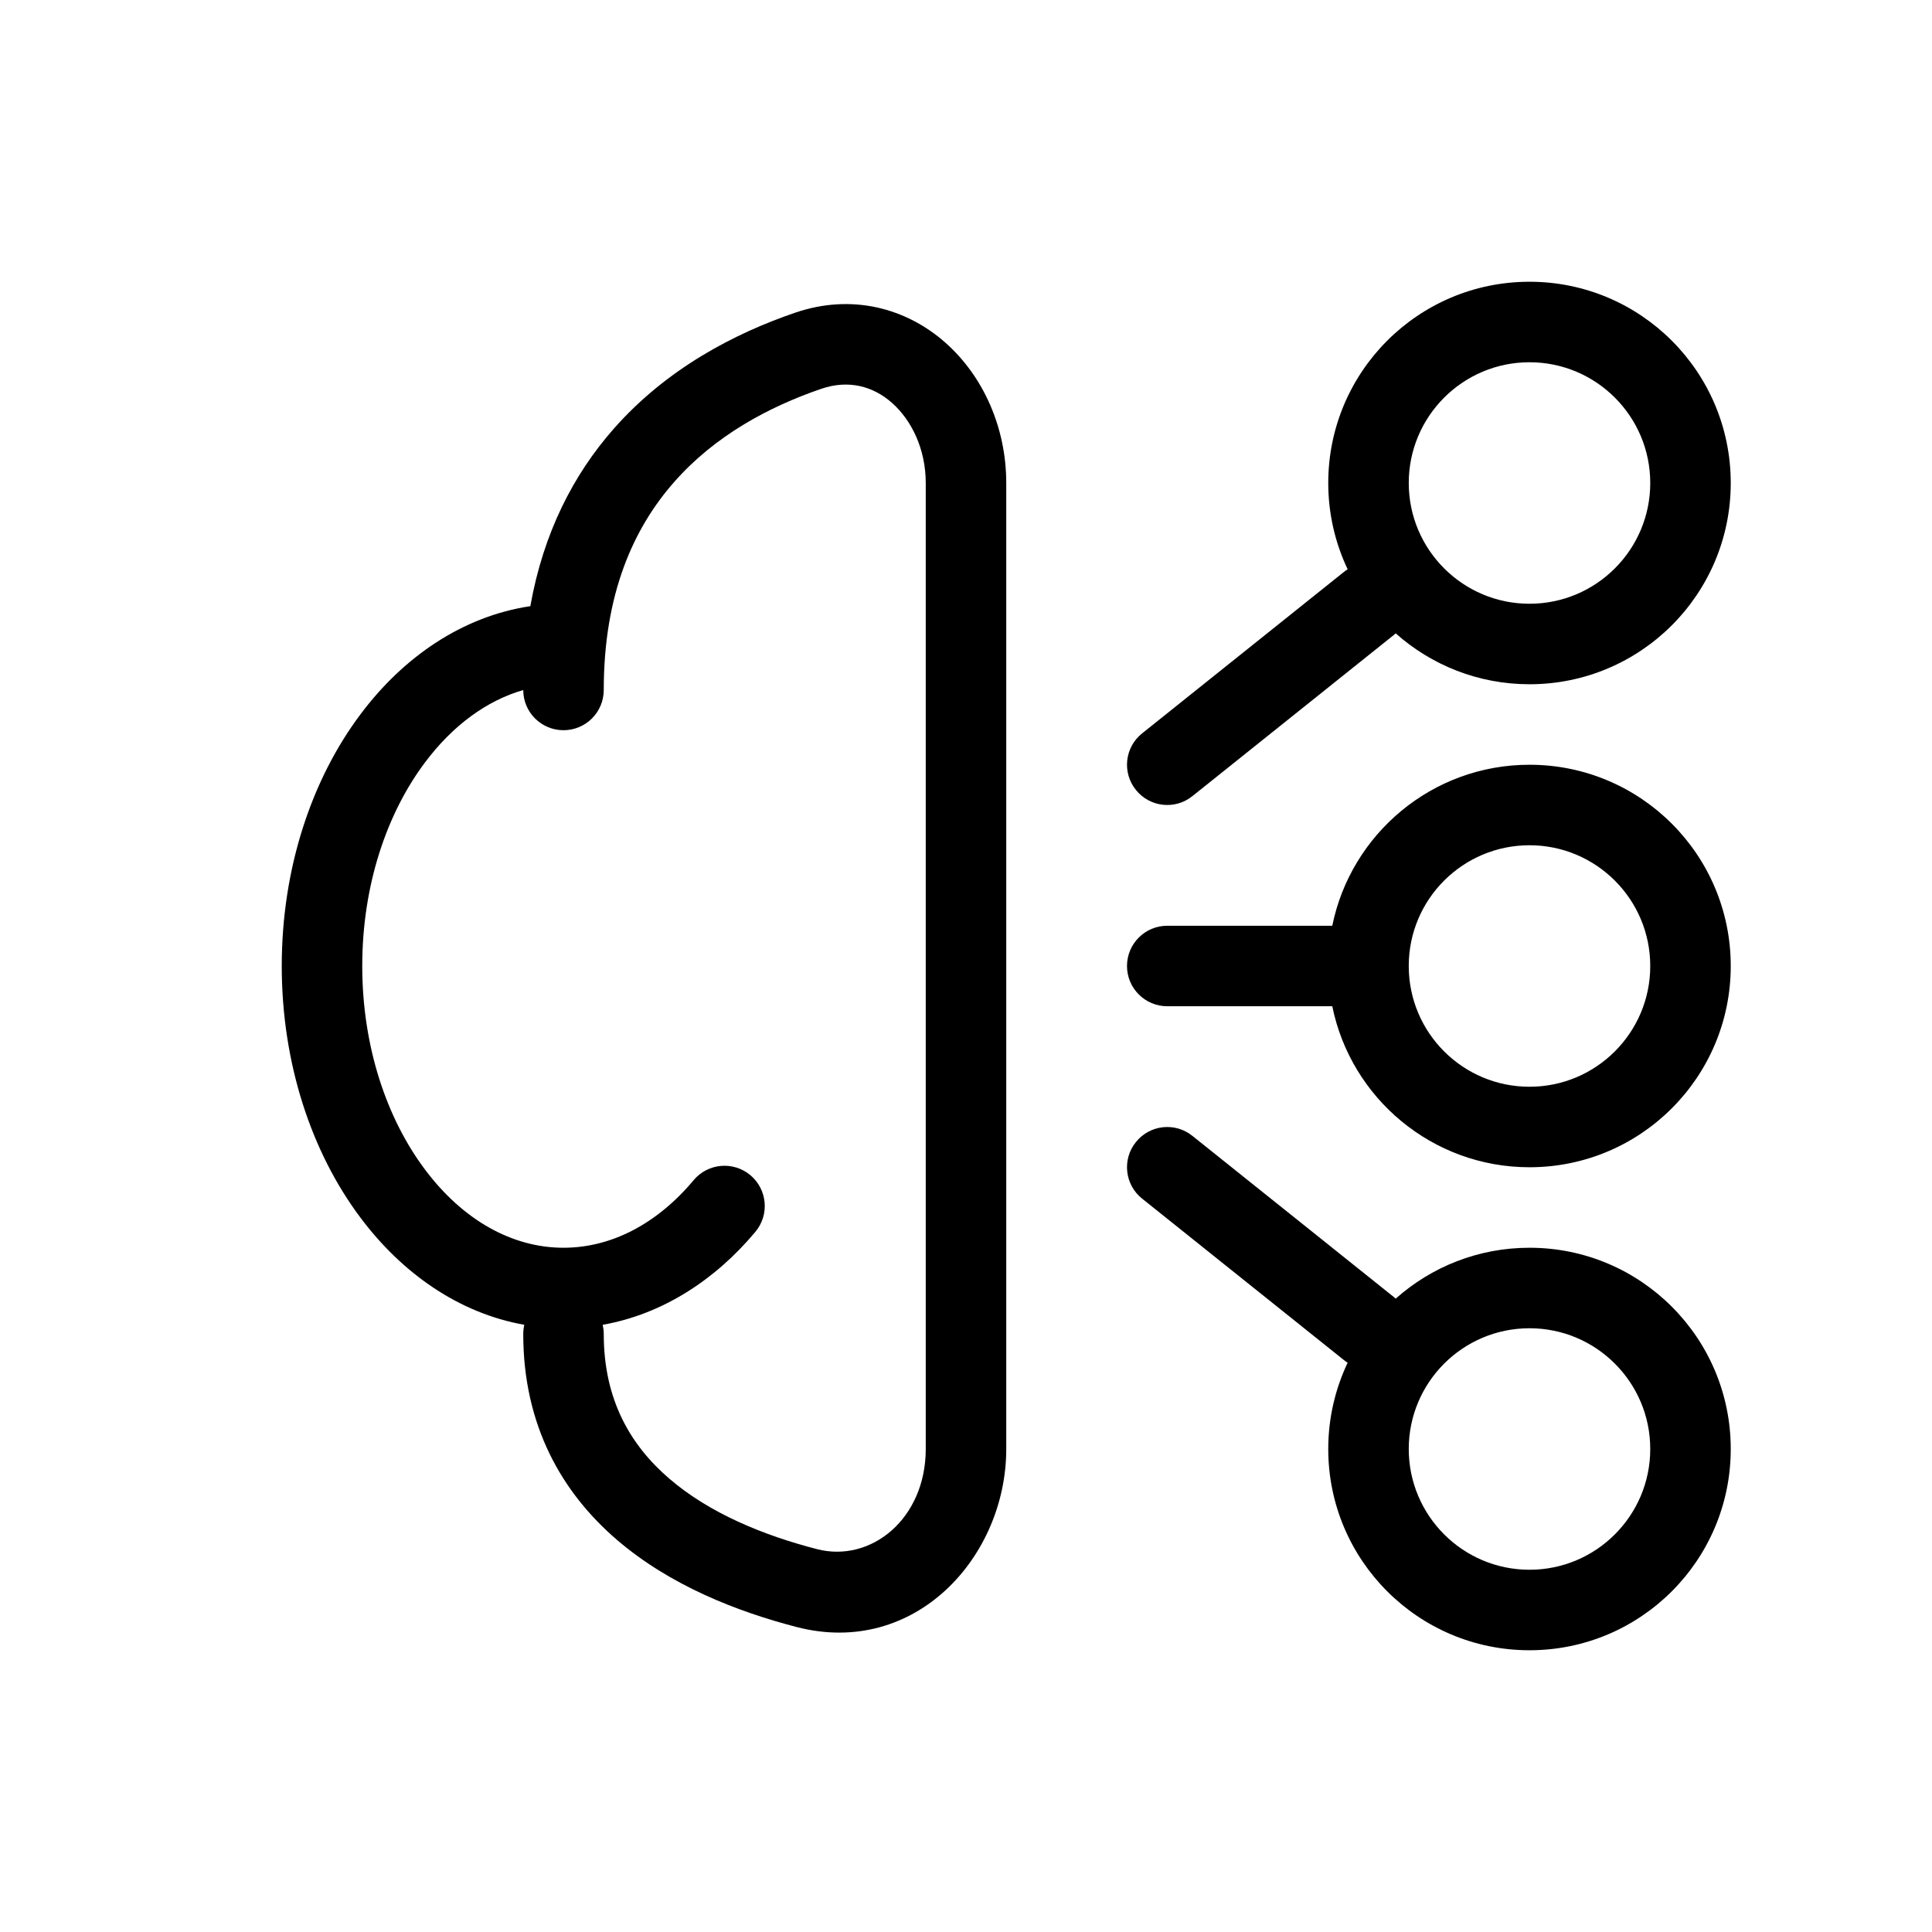
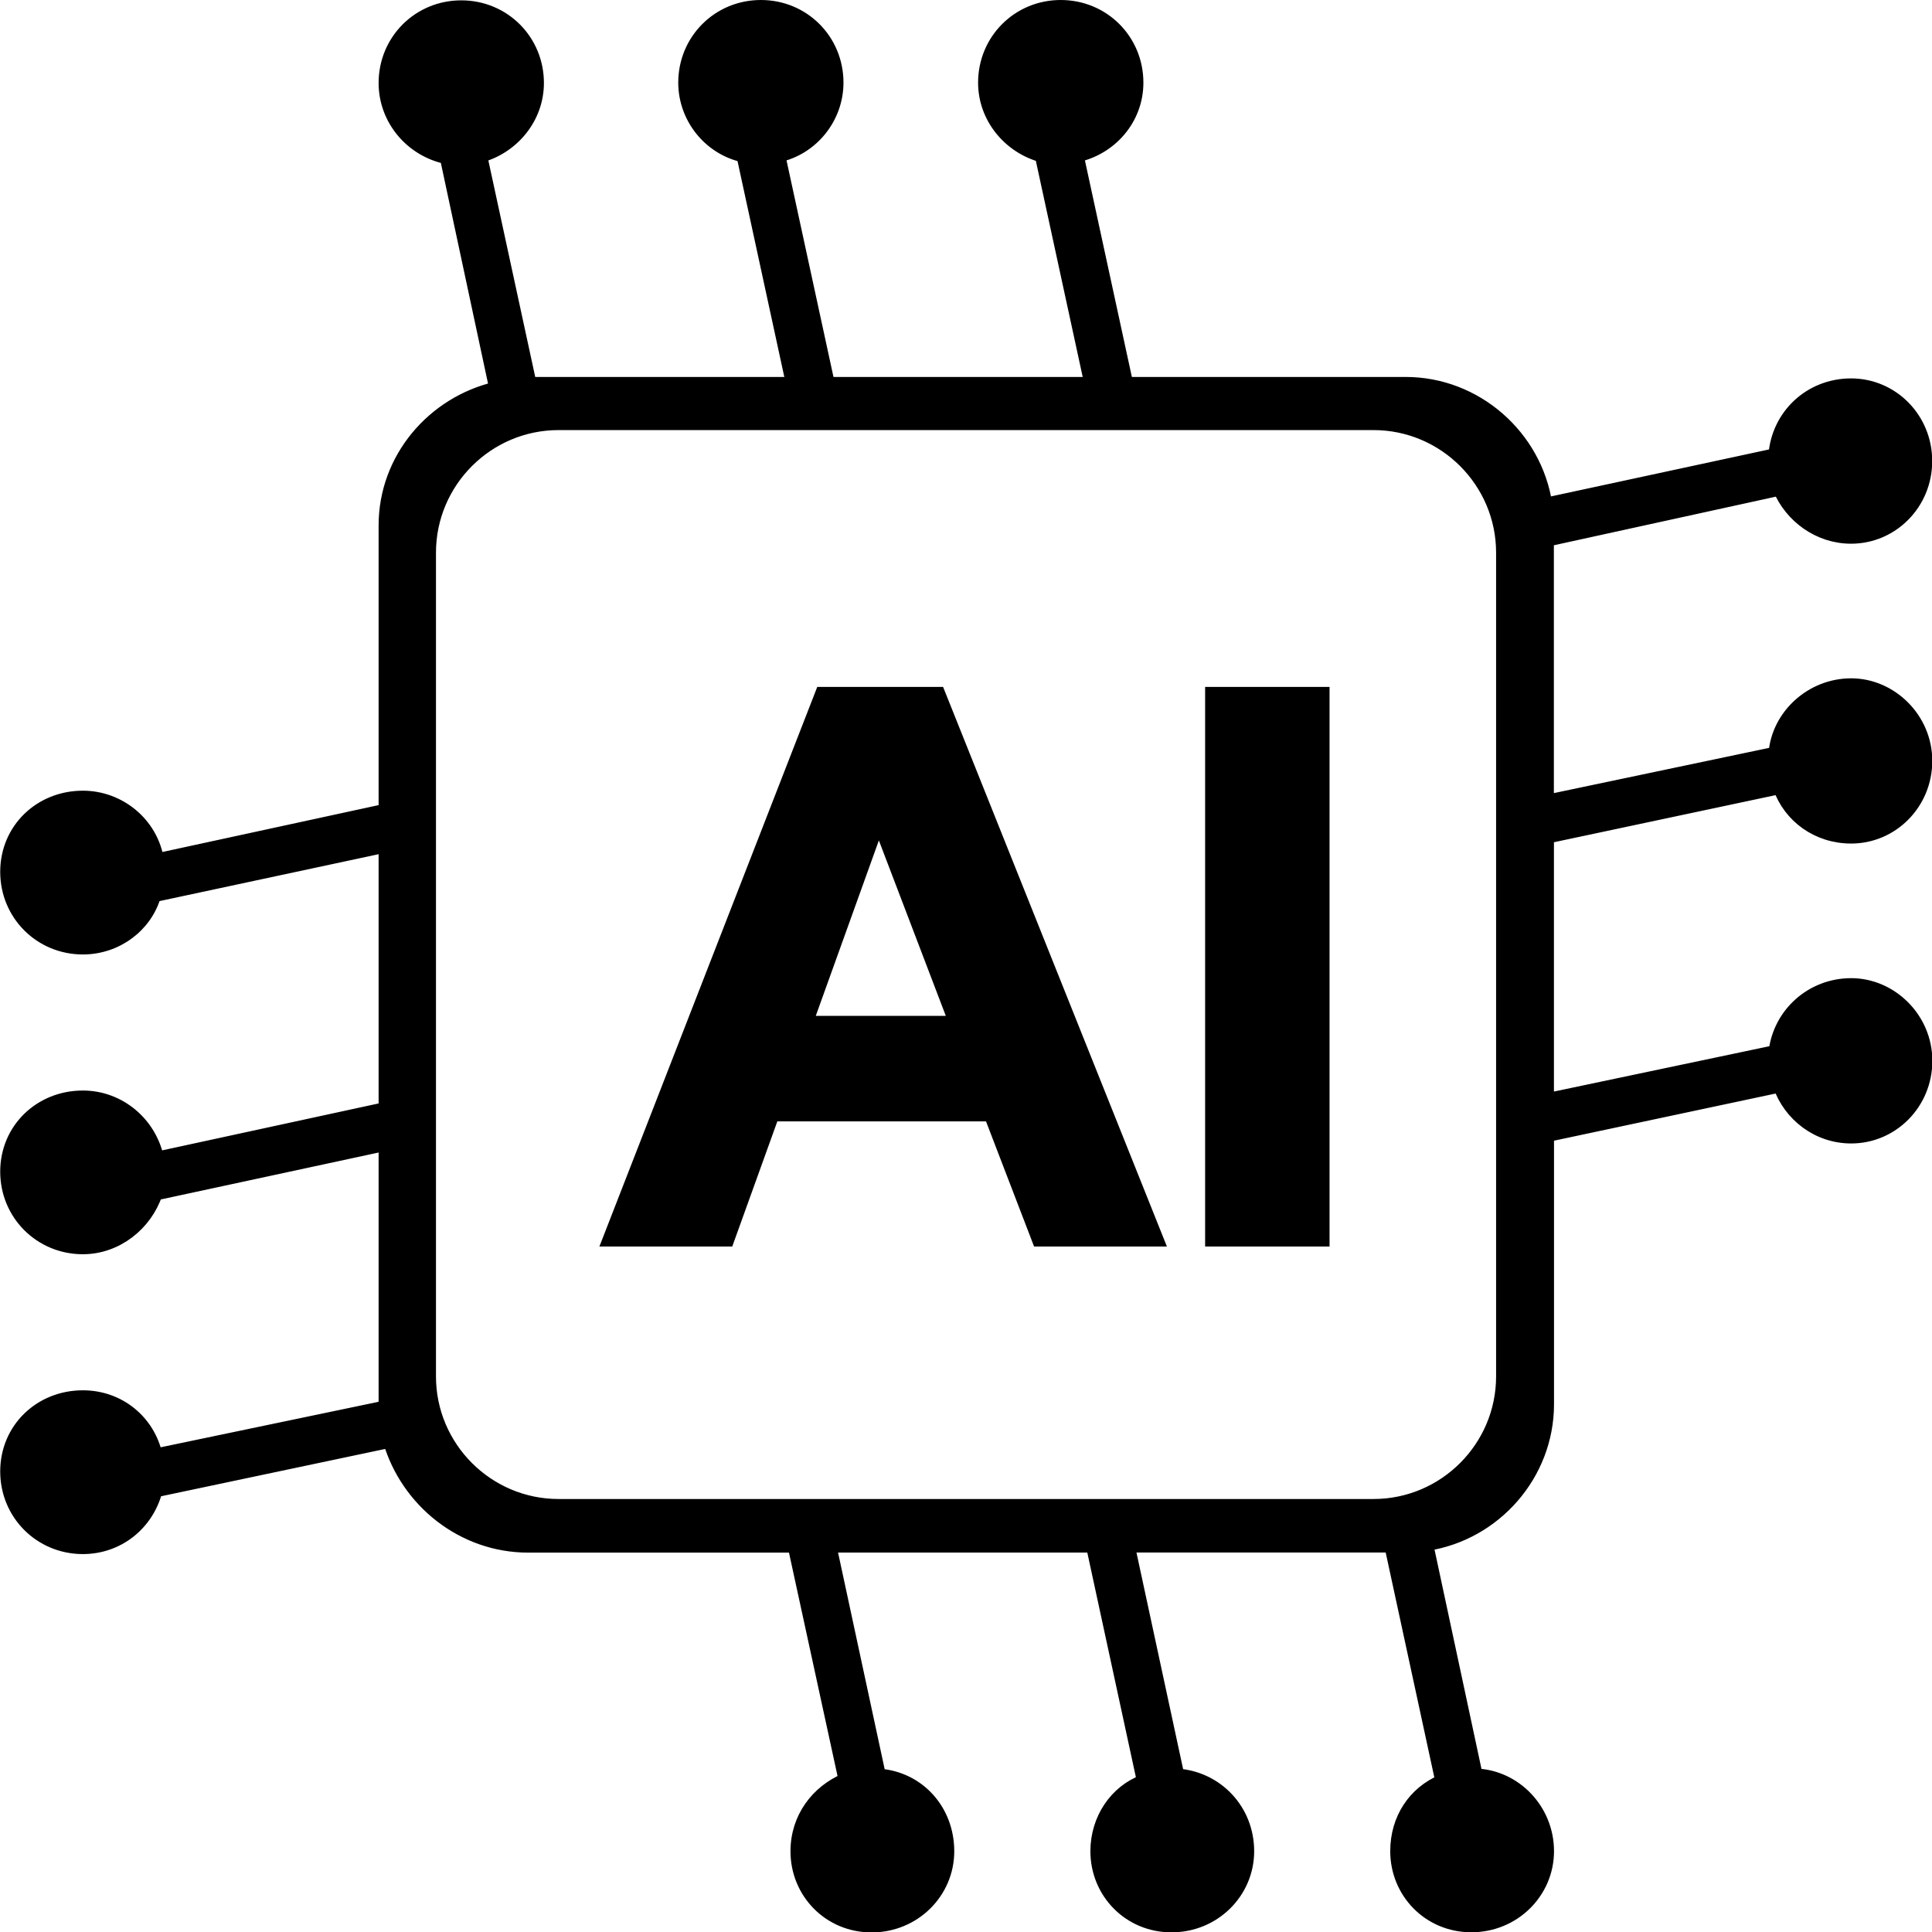
- <svg xmlns="http://www.w3.org/2000/svg" width="800px" height="800px" viewBox="0 0 24 24" fill="none">
-   <path fill-rule="evenodd" clip-rule="evenodd" d="M12.5 6C12.5 5.313 12.216 4.674 11.743 4.256C11.26 3.829 10.585 3.643 9.879 3.884C9.126 4.141 8.28 4.579 7.619 5.332C7.124 5.896 6.75 6.618 6.588 7.53C5.741 7.657 5.008 8.165 4.479 8.872C3.865 9.69 3.5 10.798 3.5 12C3.5 13.202 3.865 14.31 4.479 15.128C4.993 15.814 5.698 16.313 6.513 16.457C6.505 16.494 6.5 16.532 6.5 16.572C6.5 17.71 6.982 18.542 7.662 19.127C8.325 19.697 9.163 20.022 9.898 20.212C11.366 20.591 12.5 19.342 12.5 18V6ZM7.487 16.457C7.495 16.494 7.5 16.532 7.5 16.572C7.5 17.388 7.831 17.953 8.314 18.368C8.813 18.798 9.486 19.073 10.149 19.244C10.82 19.417 11.5 18.867 11.5 18V6C11.5 5.582 11.326 5.222 11.081 5.005C10.846 4.797 10.541 4.714 10.202 4.83C9.553 5.052 8.879 5.412 8.371 5.992C7.87 6.562 7.5 7.377 7.5 8.571C7.5 8.848 7.276 9.071 7 9.071C6.724 9.071 6.5 8.848 6.5 8.572C6.048 8.702 5.625 9.01 5.279 9.472C4.807 10.101 4.5 10.993 4.5 12C4.5 13.007 4.807 13.899 5.279 14.528C5.751 15.158 6.364 15.5 7 15.5C7.591 15.5 8.16 15.206 8.617 14.66C8.794 14.449 9.109 14.421 9.321 14.598C9.533 14.776 9.561 15.091 9.383 15.303C8.885 15.898 8.231 16.326 7.487 16.457Z" fill="#000000" />
-   <path fill-rule="evenodd" clip-rule="evenodd" d="M16.55 11.5H14.5C14.224 11.5 14 11.724 14 12C14 12.276 14.224 12.5 14.5 12.5H16.55C16.782 13.641 17.791 14.5 19 14.5C20.381 14.5 21.5 13.381 21.5 12C21.5 10.619 20.381 9.5 19 9.5C17.791 9.5 16.782 10.359 16.55 11.5ZM17.5 11.996C17.502 11.169 18.173 10.5 19 10.5C19.828 10.5 20.5 11.172 20.5 12C20.5 12.828 19.828 13.5 19 13.5C18.173 13.5 17.502 12.831 17.5 12.004L17.5 12L17.5 11.996Z" fill="#000000" />
-   <path fill-rule="evenodd" clip-rule="evenodd" d="M17.338 16.132C17.78 15.739 18.362 15.5 19 15.5C20.381 15.5 21.5 16.619 21.5 18C21.5 19.381 20.381 20.5 19 20.5C17.619 20.5 16.5 19.381 16.5 18C16.5 17.616 16.587 17.253 16.741 16.928C16.723 16.917 16.705 16.904 16.688 16.89L14.188 14.89C13.972 14.718 13.937 14.403 14.11 14.188C14.282 13.972 14.597 13.937 14.812 14.11L17.312 16.11C17.321 16.117 17.33 16.124 17.338 16.132ZM19 16.5C18.172 16.5 17.5 17.172 17.5 18C17.5 18.828 18.172 19.5 19 19.5C19.828 19.5 20.5 18.828 20.5 18C20.5 17.172 19.828 16.5 19 16.5Z" fill="#000000" />
-   <path fill-rule="evenodd" clip-rule="evenodd" d="M19 3.5C17.619 3.5 16.5 4.619 16.5 6C16.5 6.384 16.587 6.747 16.741 7.072C16.723 7.083 16.705 7.096 16.688 7.11L14.188 9.11C13.972 9.282 13.937 9.597 14.11 9.812C14.282 10.028 14.597 10.063 14.812 9.89L17.312 7.89C17.321 7.883 17.33 7.876 17.338 7.868C17.78 8.261 18.362 8.5 19 8.5C20.381 8.5 21.5 7.381 21.5 6C21.5 4.619 20.381 3.5 19 3.5ZM17.5 6C17.5 5.172 18.172 4.5 19 4.5C19.828 4.5 20.5 5.172 20.5 6C20.5 6.828 19.828 7.5 19 7.5C18.172 7.5 17.5 6.828 17.5 6Z" fill="#000000" />
+ <svg xmlns="http://www.w3.org/2000/svg" id="Layer_2" data-name="Layer 2" viewBox="0 0 278.87 278.87">
+   <defs>
+     <style>
+       .cls-1 {
+         fill-rule: evenodd;
+       }
+ 
+       .cls-1, .cls-2 {
+         stroke: #000;
+         stroke-miterlimit: 10;
+         stroke-width: 2px;
+       }
+     </style>
+   </defs>
+   <g id="Layer_1-2" data-name="Layer 1">
+     <g>
+       <path class="cls-1" d="M76.42,55.41h38.03l-7.15-32.98c-4.83-1.05-8.4-5.46-8.4-10.5,0-6.09,4.83-10.93,10.93-10.93s10.92,4.83,10.92,10.93c0,5.04-3.57,9.45-8.4,10.5l7.15,32.98h38.02l-7.15-32.98c-4.62-1.26-8.19-5.46-8.19-10.5,0-6.09,4.83-10.93,10.93-10.93s10.93,4.83,10.93,10.93c0,5.25-3.79,9.45-8.62,10.5l7.15,32.98h40.33c10.08,0,18.69,7.57,20.17,17.44l33.19-7.15c.42-5.67,5.04-10.08,10.93-10.08s10.71,4.83,10.71,10.93-4.83,10.93-10.71,10.93c-4.62,0-8.61-2.95-10.29-6.94l-33.61,7.36v37.81l32.98-6.93c.42-5.46,5.25-9.87,10.93-9.87s10.71,4.83,10.71,10.92-4.83,10.93-10.71,10.93c-4.83,0-8.82-2.94-10.29-7.14l-33.61,7.14v38.03l32.98-6.94c.63-5.46,5.25-9.66,10.93-9.66s10.71,4.83,10.71,10.93-4.83,10.93-10.71,10.93c-4.83,0-8.82-3.16-10.29-7.36l-33.61,7.15v38.86c0,10.08-7.57,18.69-17.44,20.17l7.15,33.4c5.67,.21,10.29,5.04,10.29,10.93s-4.83,10.71-10.93,10.71-10.71-4.83-10.71-10.71c0-4.62,2.52-8.4,6.51-10.08l-7.36-34.03h-38.02l7.15,33.19c5.67,.42,10.08,5.04,10.08,10.93s-4.83,10.71-10.93,10.71-10.71-4.83-10.71-10.71c0-4.62,2.73-8.61,6.72-10.08l-7.36-34.03h-38.02l7.14,33.19c5.67,.42,9.87,5.04,9.87,10.93s-4.83,10.71-10.93,10.71-10.71-4.83-10.71-10.71c0-4.83,2.95-8.61,6.94-10.29l-7.35-33.82h-38.45c-9.45,0-17.43-6.51-19.96-15.13l-33.82,7.14c-1.26,4.84-5.46,8.2-10.5,8.2-6.09,0-10.93-4.83-10.93-10.93s4.83-10.71,10.93-10.71c5.25,0,9.45,3.57,10.5,8.4l33.19-6.93v-38.03l-33.19,7.15c-1.47,4.41-5.67,7.77-10.5,7.77-6.09,0-10.93-4.83-10.93-10.92s4.83-10.71,10.93-10.71c5.25,0,9.66,3.78,10.71,8.82l32.98-7.15v-38.02l-33.4,7.15c-1.26,4.41-5.46,7.56-10.29,7.56-6.09,0-10.93-4.83-10.93-10.93s4.83-10.71,10.93-10.71c5.25,0,9.87,3.79,10.71,9.04l32.98-7.15v-41.18c0-9.66,6.94-17.64,15.97-19.75l-7.14-33.4c-5.04-1.05-8.83-5.46-8.83-10.71,0-6.09,4.83-10.93,10.93-10.93s10.93,4.83,10.93,10.93c0,5.04-3.57,9.24-8.19,10.5l7.14,32.98Zm4.2,5.67h117.64c10.29,0,18.69,8.4,18.69,18.69v118.91c0,10.29-8.4,18.69-18.69,18.69H80.62c-10.29,0-18.69-8.4-18.69-18.69V79.77c0-10.29,8.4-18.69,18.69-18.69Z" />
+       <path class="cls-2" d="M166.96,178.93h-17.01l-6.94-18.07h-31.51l-6.51,18.07h-17.01l30.67-78.78h16.8l31.51,78.78Zm-28.99-31.3l-11.14-29.2-10.5,29.2h21.64Zm36.98,31.3V100.15h15.96v78.78h-15.96Z" />
+     </g>
+   </g>
</svg>
